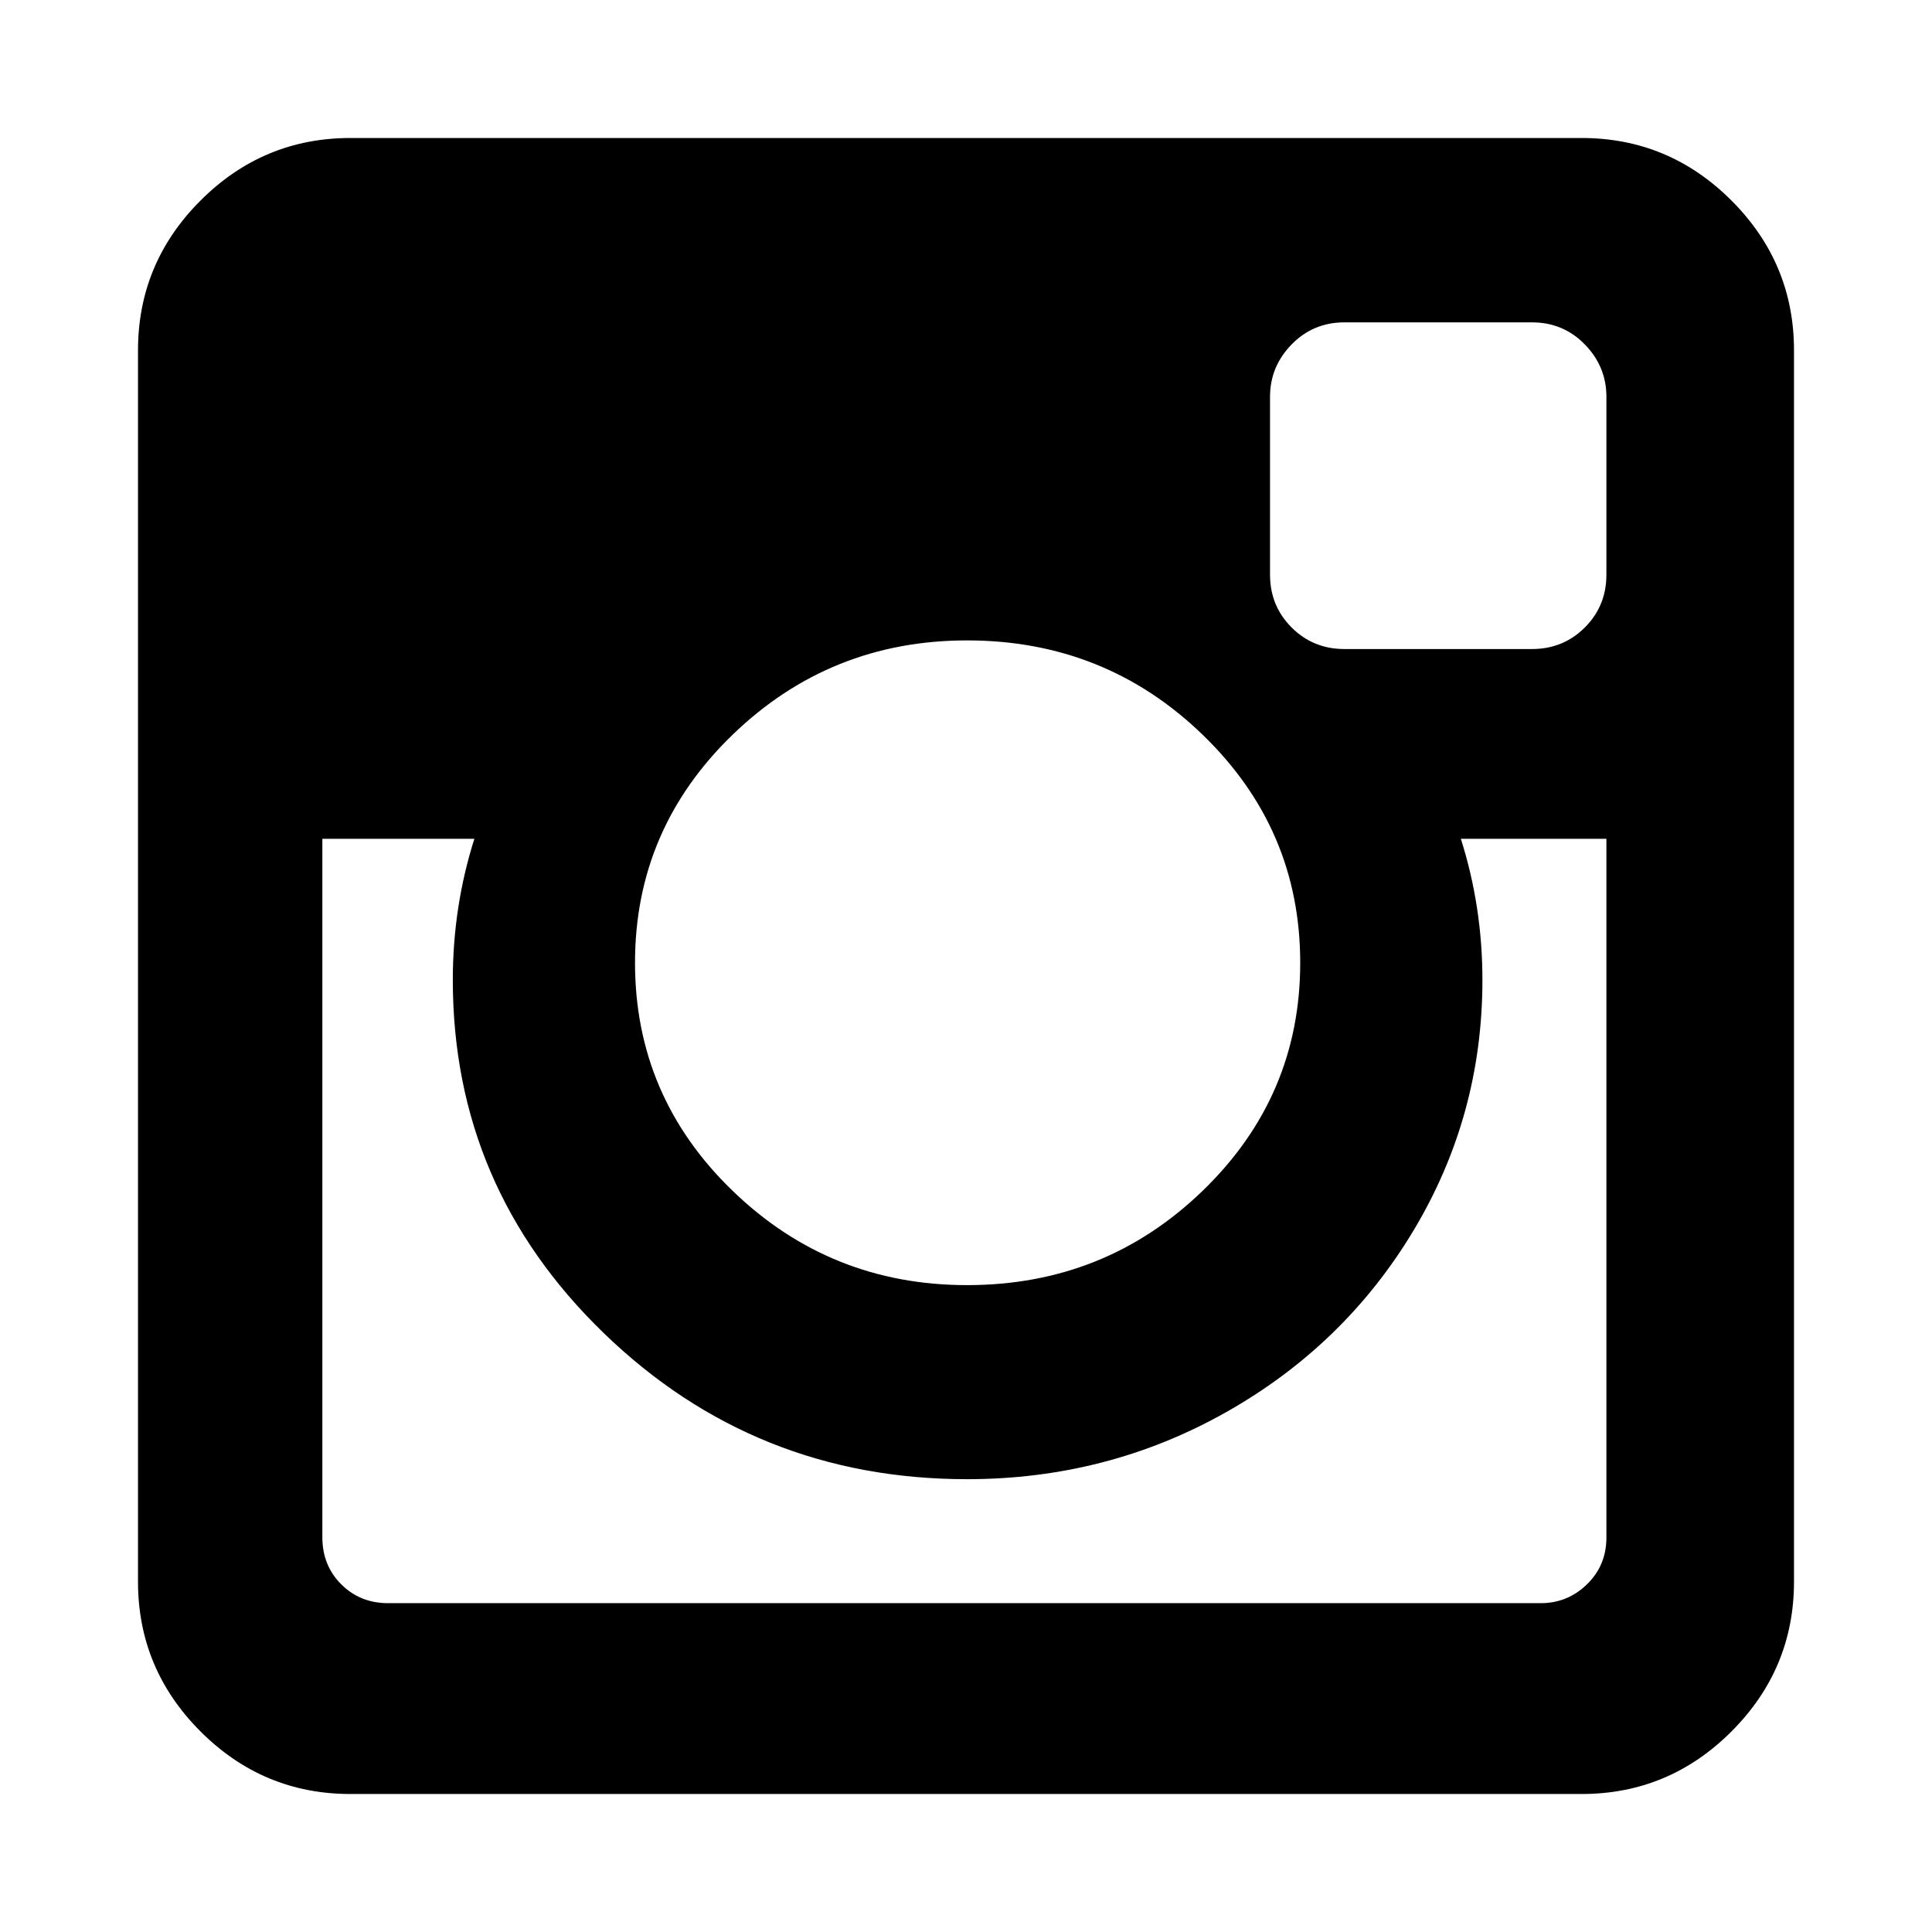
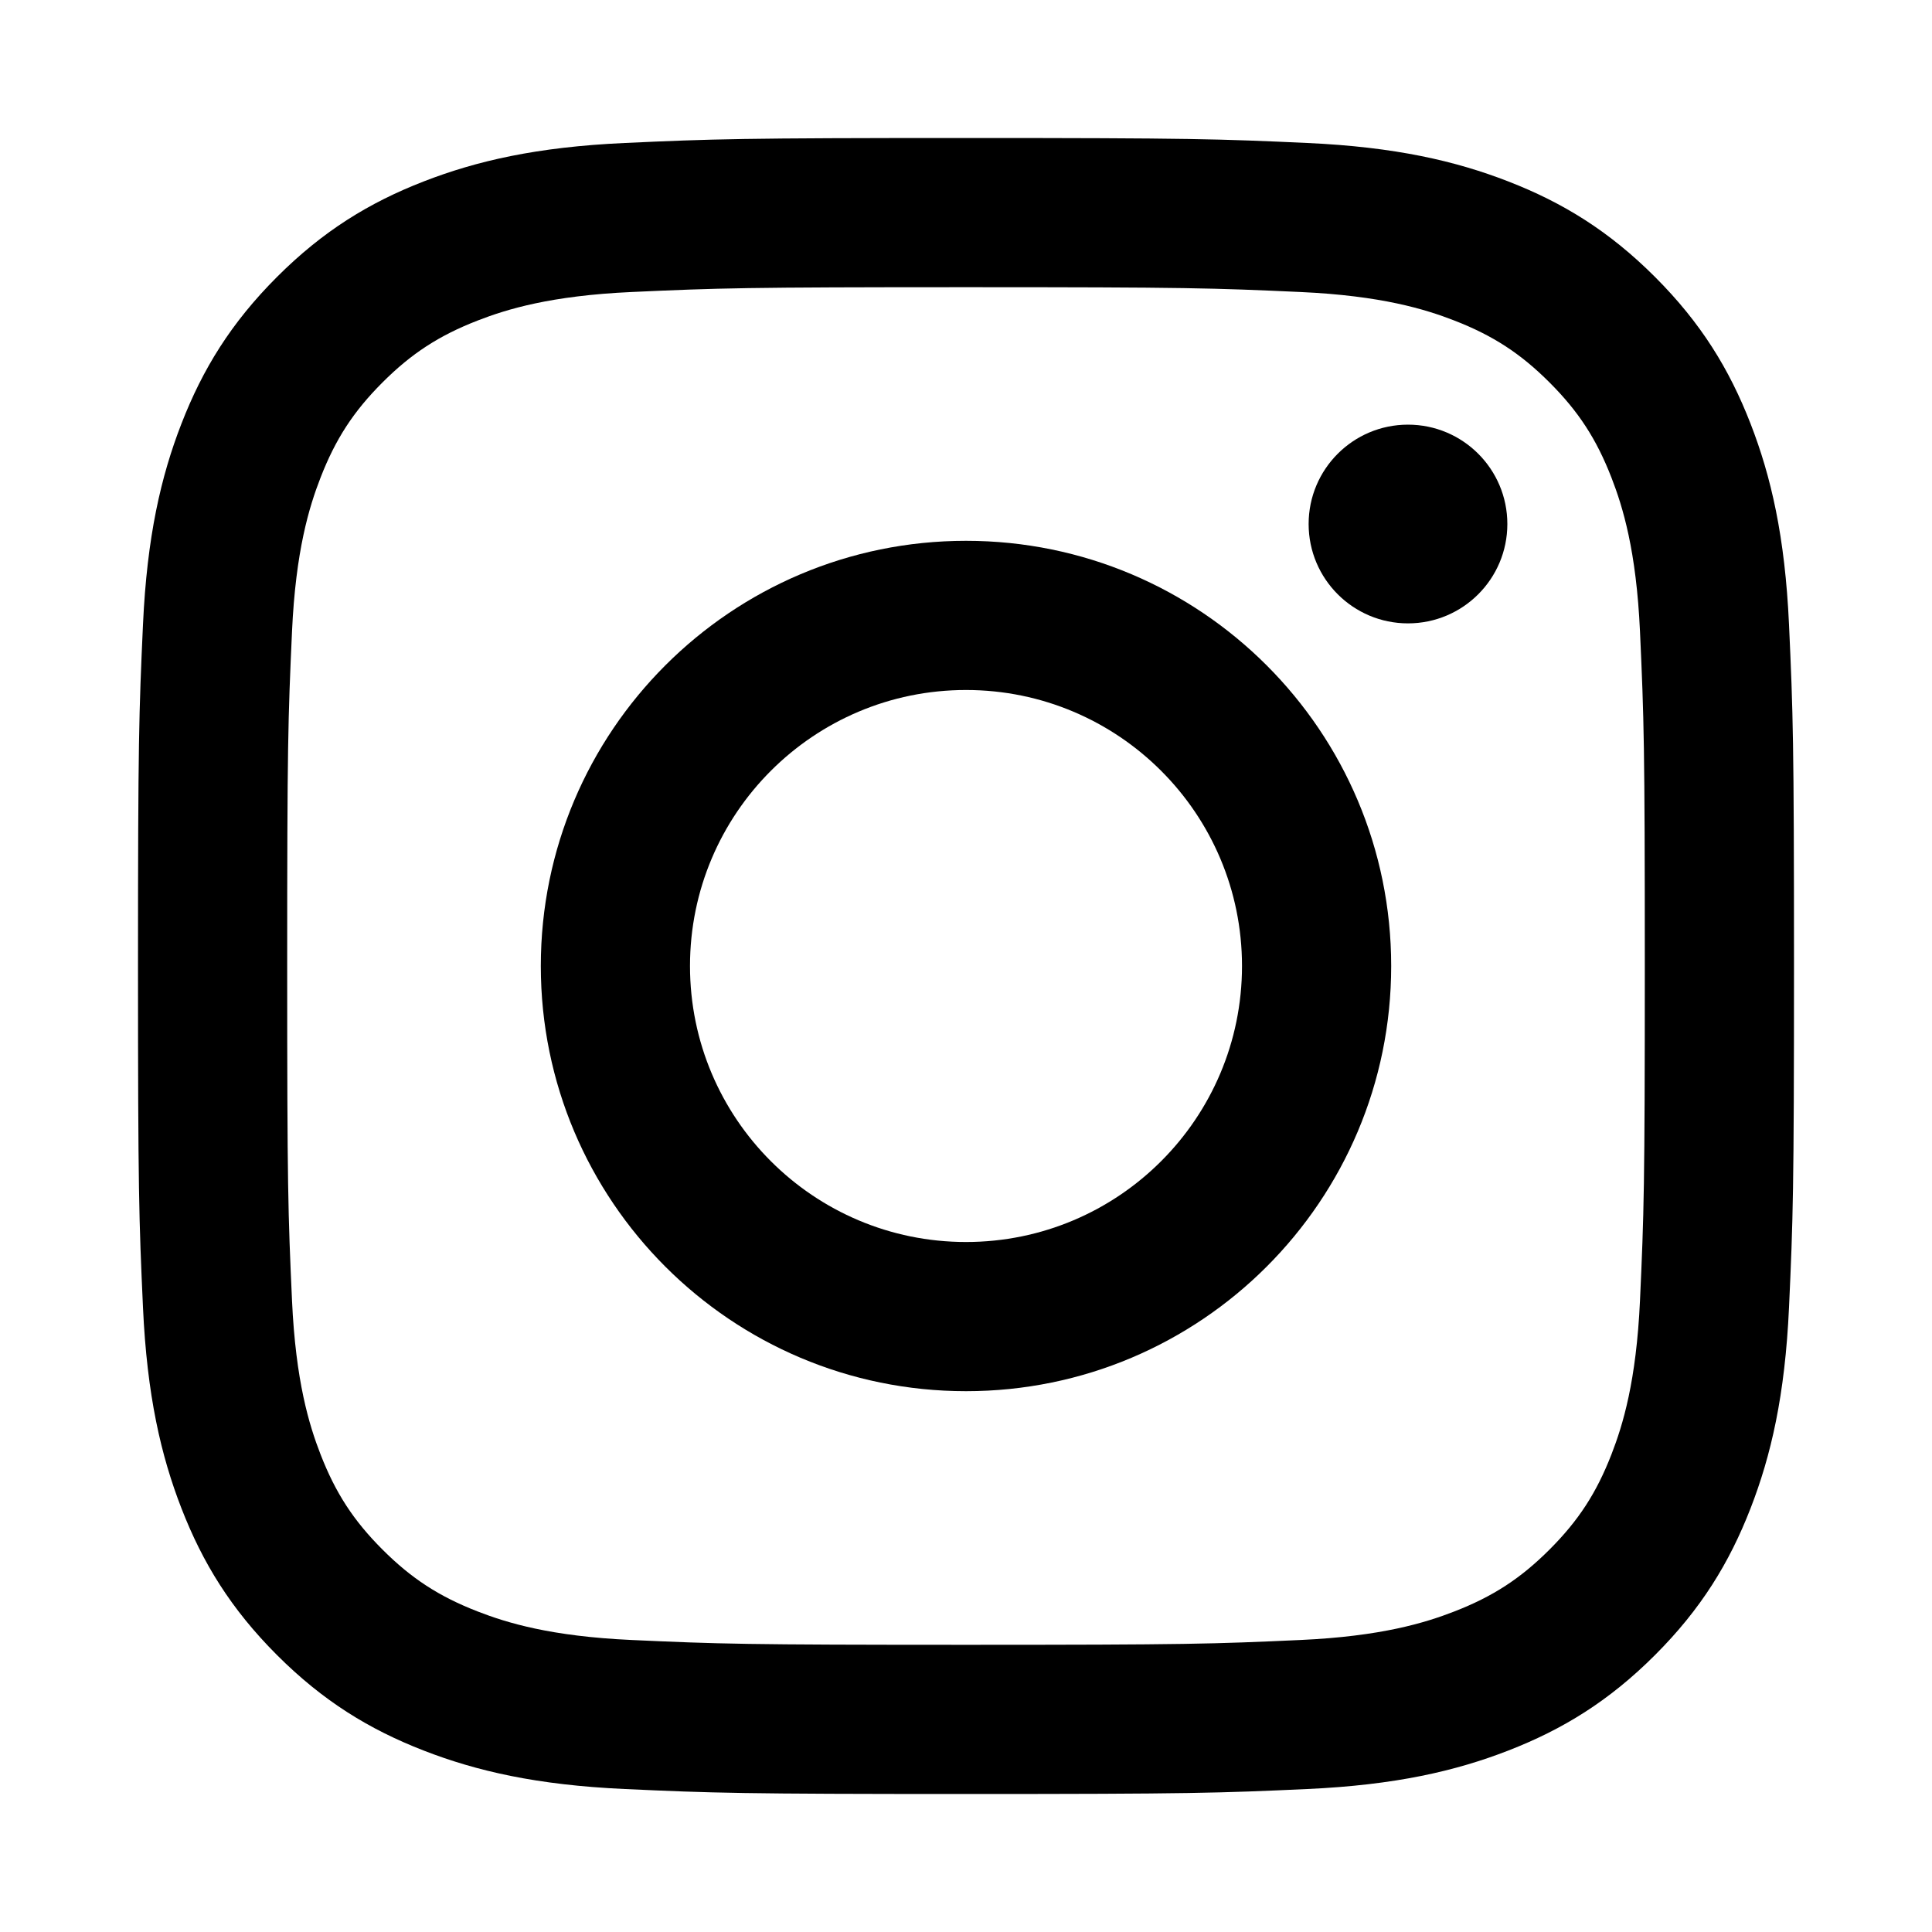
- <svg xmlns="http://www.w3.org/2000/svg" width="1792" height="1792" viewBox="0 0 1792 1792">
-   <path d="M1490 1426v-648h-135q20 63 20 131 0 126-64 232.5t-174 168.5-240 62q-197 0-337-135.5t-140-327.5q0-68 20-131h-141v648q0 26 17.5 43.5t43.5 17.5h1069q25 0 43-17.5t18-43.5zm-284-533q0-124-90.5-211.5t-218.5-87.5q-127 0-217.5 87.5t-90.5 211.5 90.5 211.5 217.5 87.5q128 0 218.5-87.5t90.5-211.5zm284-360v-165q0-28-20-48.5t-49-20.5h-174q-29 0-49 20.5t-20 48.5v165q0 29 20 49t49 20h174q29 0 49-20t20-49zm174-208v1142q0 81-58 139t-139 58h-1142q-81 0-139-58t-58-139v-1142q0-81 58-139t139-58h1142q81 0 139 58t58 139z" />
+ <svg xmlns="http://www.w3.org/2000/svg" width="1792" height="1792" viewBox="0 0 1792 1792" id="svg2" version="1.1">
+   <defs id="defs8" />
+   <g id="g12" transform="matrix(0.3048581,0,0,-0.3048581,128,1664)" style="">
+     <path d="m 2519.21,4584.5 c 672.65,0 752.33,-2.57 1017.97,-14.69 245.62,-11.2 379.01,-52.24 467.78,-86.74 117.59,-45.7 201.51,-100.29 289.66,-188.44 88.16,-88.16 142.75,-172.08 188.45,-289.67 34.5,-88.77 75.54,-222.16 86.75,-467.78 12.11,-265.64 14.68,-345.32 14.68,-1017.98 0,-672.65 -2.57,-752.33 -14.68,-1017.97 -11.21,-245.62 -52.25,-379.01 -86.75,-467.78 -45.7,-117.591 -100.29,-201.509 -188.44,-289.661 -88.16,-88.156 -172.08,-142.75 -289.67,-188.449 -88.77,-34.5 -222.16,-75.535 -467.78,-86.746 -265.61,-12.117 -345.27,-14.684 -1017.97,-14.684 -672.71,0 -752.37,2.567 -1017.98,14.684 -245.62,11.211 -379.01,52.246 -467.78,86.746 -117.591,45.699 -201.509,100.293 -289.661,188.445 -88.152,88.153 -142.75,172.074 -188.449,289.665 -34.5,88.77 -75.535,222.16 -86.742,467.78 -12.121,265.64 -14.688,345.32 -14.688,1017.97 0,672.66 2.567,752.34 14.688,1017.98 11.207,245.62 52.242,379.01 86.742,467.78 45.699,117.59 100.293,201.51 188.445,289.66 88.156,88.16 172.074,142.75 289.665,188.45 88.77,34.5 222.16,75.54 467.78,86.74 265.65,12.12 345.32,14.69 1017.98,14.69 m 0,453.91 c -684.18,0 -769.97,-2.9 -1038.67,-15.16 -268.15,-12.23 -451.27,-54.82 -611.513,-117.09 C 703.371,4841.78 562.875,4755.64 422.824,4615.59 282.773,4475.54 196.633,4335.04 132.254,4169.38 69.977,4009.14 27.391,3826.02 15.156,3557.87 2.898,3289.17 0,3203.38 0,2519.2 0,1835.03 2.898,1749.24 15.156,1480.54 27.391,1212.39 69.977,1029.27 132.254,869.027 196.633,703.371 282.773,562.875 422.824,422.824 562.875,282.773 703.371,196.633 869.027,132.254 1029.27,69.977 1212.39,27.391 1480.54,15.156 1749.24,2.895 1835.03,0 2519.21,0 c 684.17,0 769.96,2.895 1038.66,15.156 268.15,12.234 451.27,54.82 611.51,117.098 165.66,64.379 306.16,150.519 446.21,290.57 140.05,140.051 226.19,280.543 290.57,446.203 62.27,160.243 104.86,343.363 117.09,611.513 12.26,268.7 15.16,354.49 15.16,1038.66 0,684.18 -2.9,769.97 -15.16,1038.67 -12.23,268.15 -54.82,451.27 -117.09,611.51 -64.38,165.66 -150.52,306.16 -290.57,446.21 -140.05,140.05 -280.55,226.19 -446.21,290.57 -160.24,62.27 -343.36,104.86 -611.51,117.09 -268.7,12.26 -354.49,15.16 -1038.66,15.16 l 0,0" style="fill-opacity:1;fill-rule:nonzero;stroke:none" id="path14" />
+     <path d="m 2519.21,3812.85 c -714.46,0 -1293.65,-579.19 -1293.65,-1293.65 0,-714.46 579.19,-1293.64 1293.65,-1293.64 714.46,0 1293.64,579.18 1293.64,1293.64 0,714.46 -579.18,1293.65 -1293.64,1293.65 z m 0,-2133.38 c -463.78,0 -839.74,375.96 -839.74,839.73 0,463.78 375.96,839.74 839.74,839.74 463.77,0 839.73,-375.96 839.73,-839.74 0,-463.77 -375.96,-839.73 -839.73,-839.73" style="fill-opacity:1;fill-rule:nonzero;stroke:none" id="path16" />
+     <path d="m 4166.27,3863.96 c 0,-166.96 -135.35,-302.3 -302.31,-302.3 -166.96,0 -302.3,135.34 -302.3,302.3 0,166.96 135.34,302.31 302.3,302.31 166.96,0 302.31,-135.35 302.31,-302.31" style="fill-opacity:1;fill-rule:nonzero;stroke:none" id="path18" />
+   </g>
</svg>
